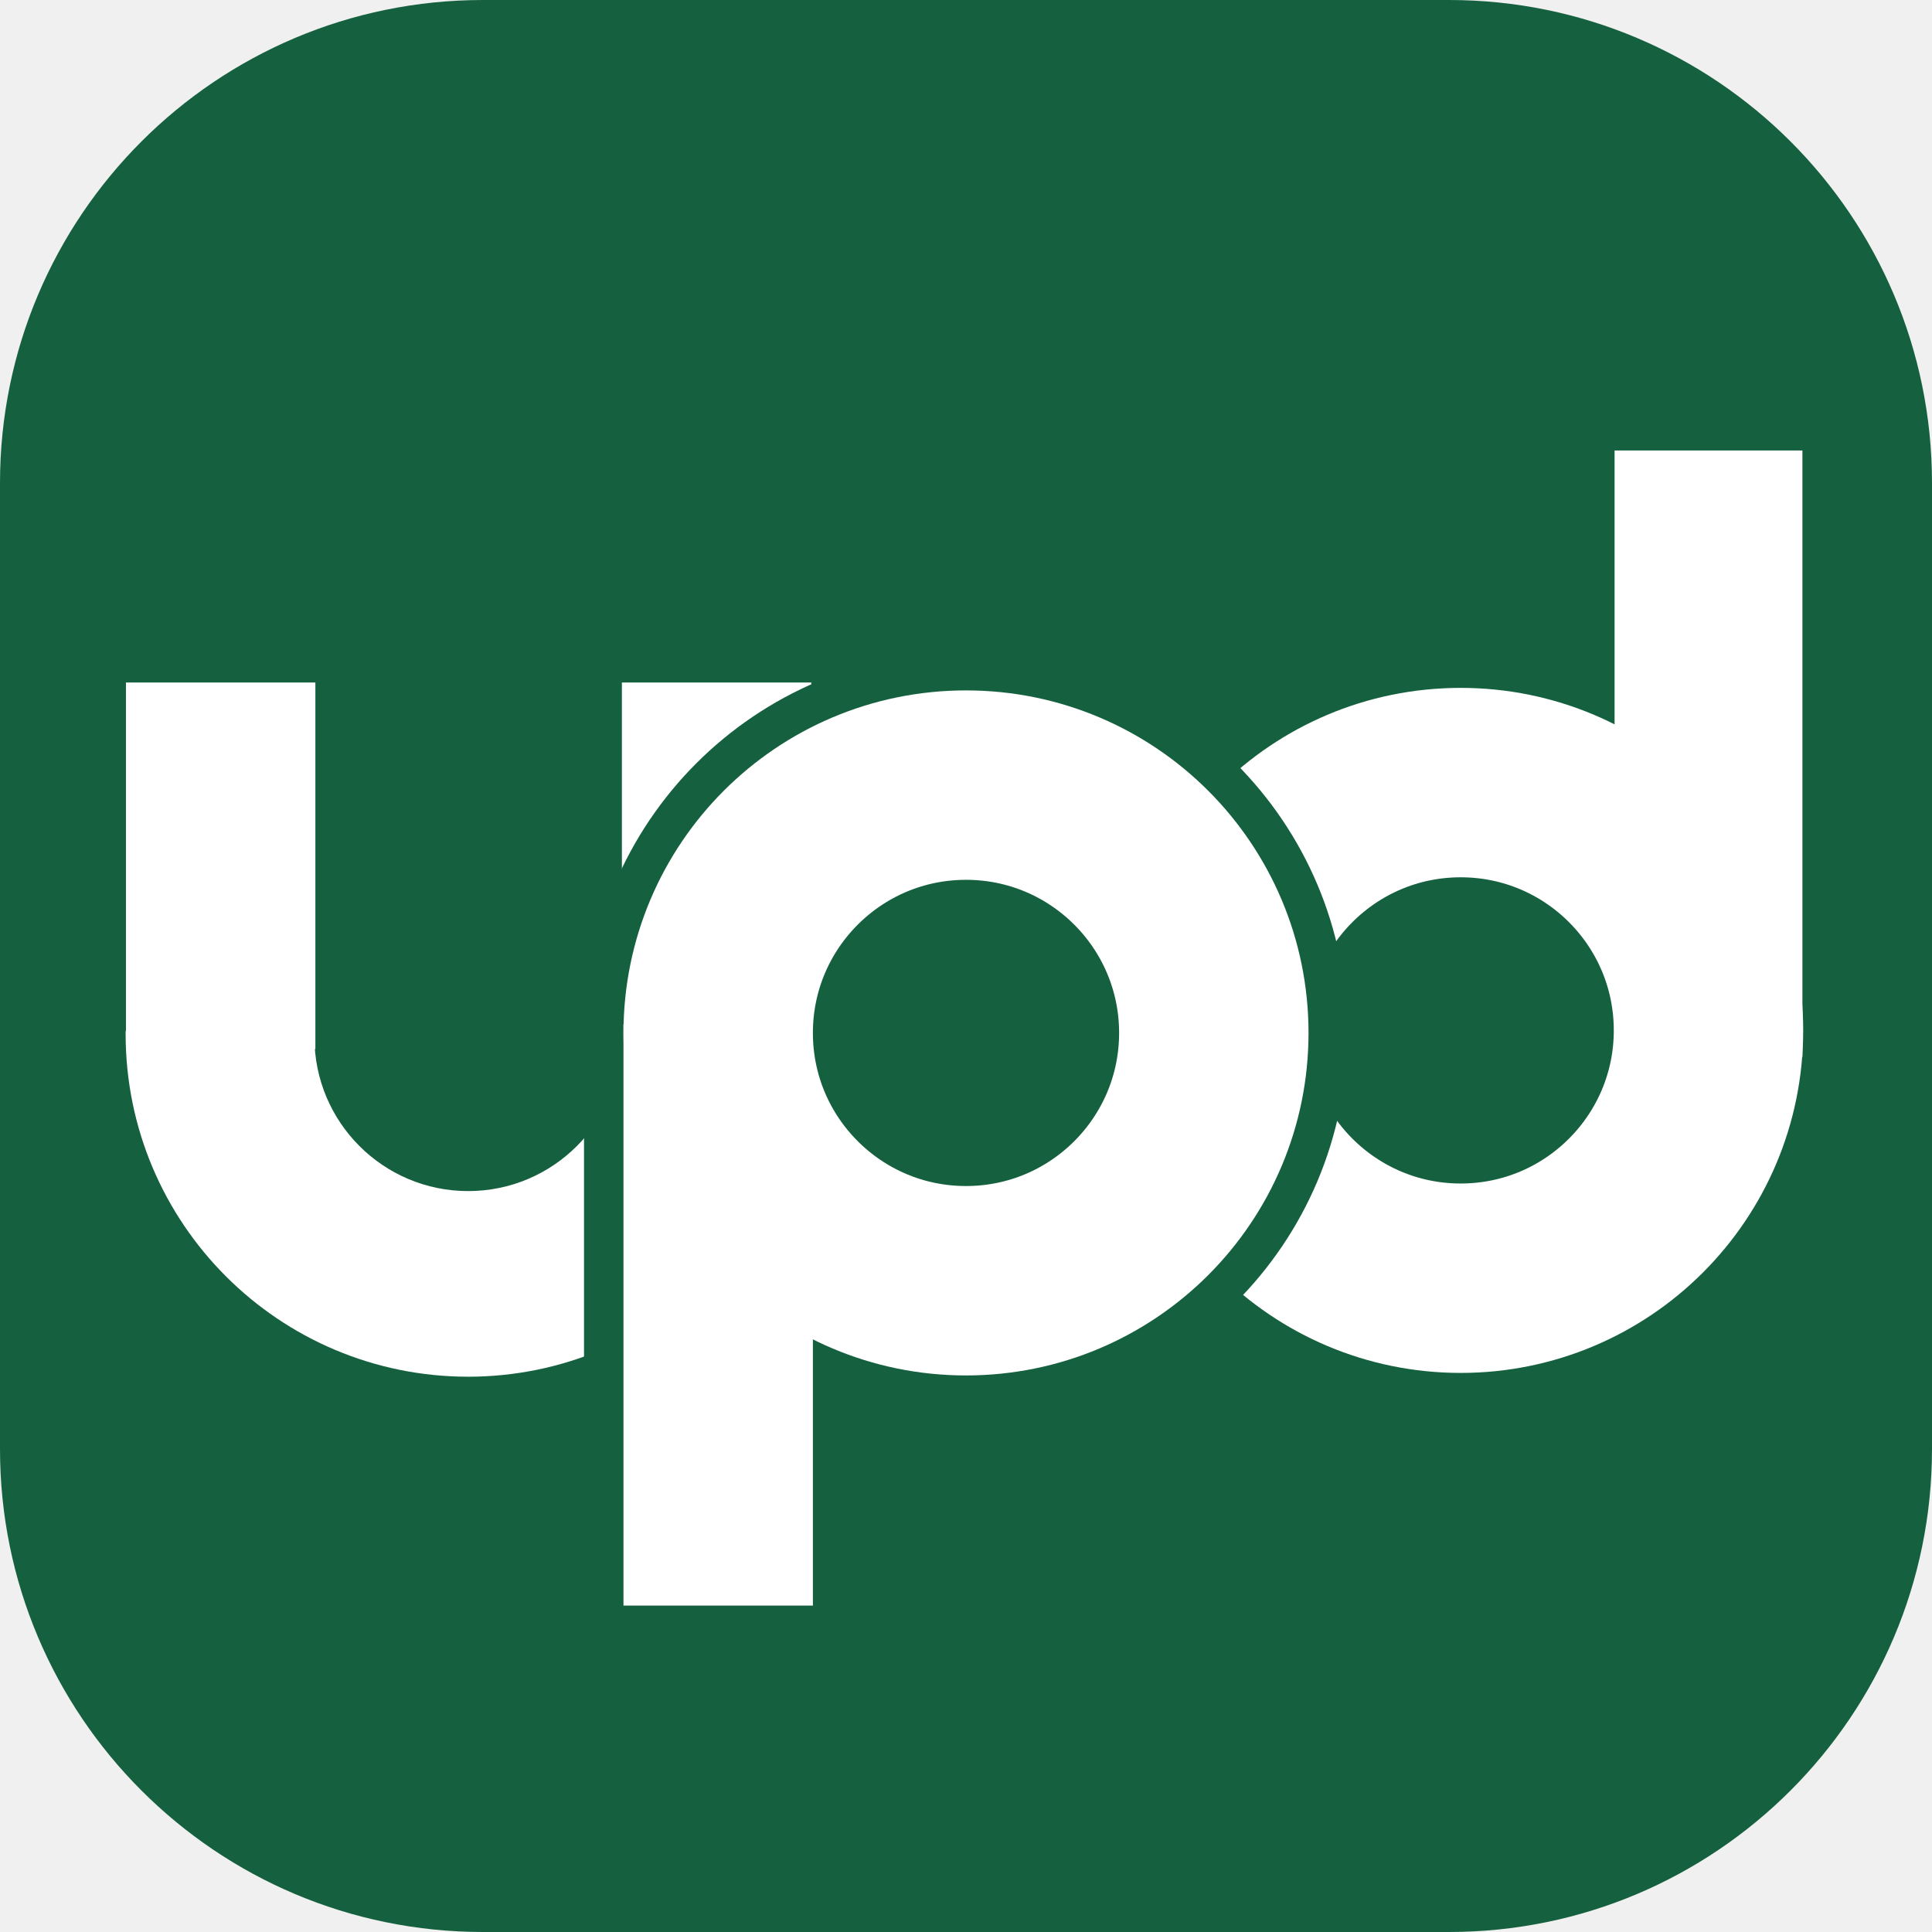
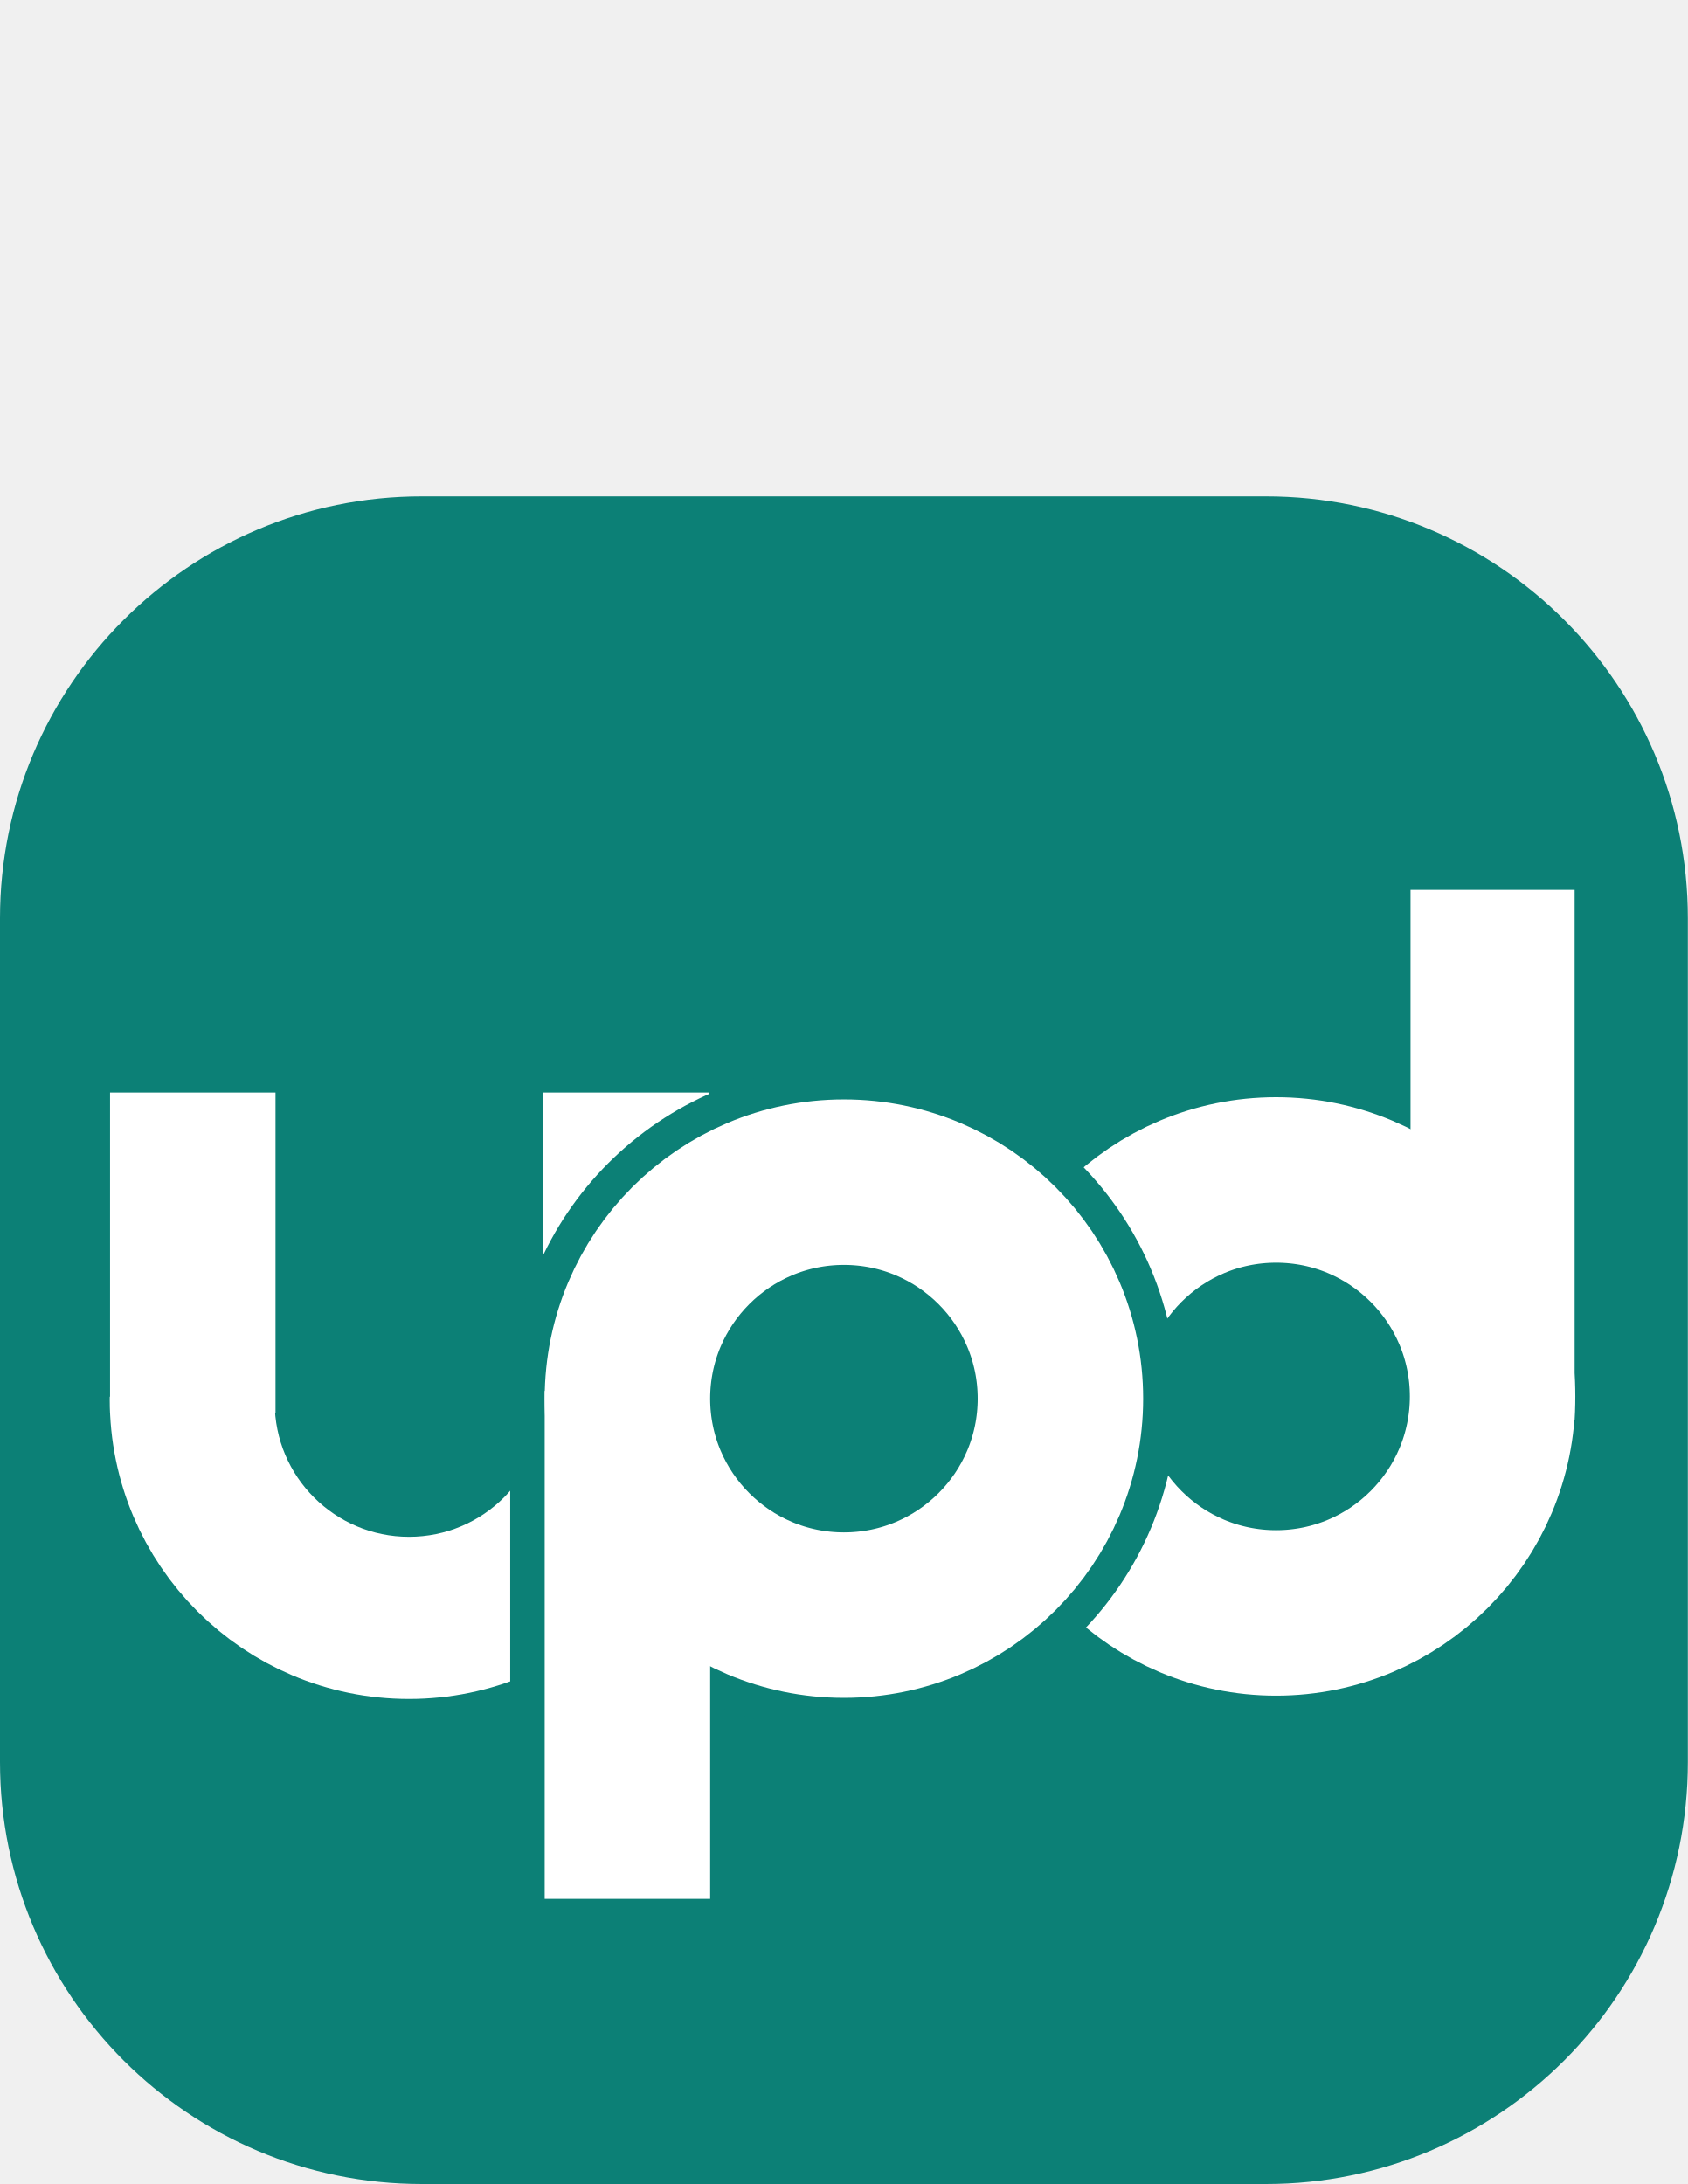
- <svg xmlns="http://www.w3.org/2000/svg" xmlns:xlink="http://www.w3.org/1999/xlink" version="1.1" viewBox="0 90 612 612" xml:space="preserve">
-   <path fill="#15613F" d="M153,90h306c84.5,0,153,68.5,153,153v306c0,84.5-68.5,153-153,153H153C68.5,702,0,633.5,0,549V243  C0,158.5,68.5,90,153,90z" />
-   <line fill="none" stroke="#15613F" stroke-width="60" stroke-miterlimit="10" x1="240.5" y1="416.4" x2="240.5" y2="610.6" />
-   <line fill="none" stroke="#FFFFFF" stroke-width="60" stroke-miterlimit="10" x1="227" y1="422.3" x2="227" y2="306.2" />
+ <svg xmlns="http://www.w3.org/2000/svg" xmlns:xlink="http://www.w3.org/1999/xlink" version="1.1" id="Layer_1" x="0px" y="0px" viewBox="0 0 612 792" enable-background="new 0 0 612 792" xml:space="preserve">
+   <path fill="#0C8076" d="M153,180h306c84.5,0,153,68.5,153,153v306c0,84.5-68.5,153-153,153H153C68.5,792,0,723.5,0,639V333  C0,248.5,68.5,180,153,180z" />
+   <line fill="none" stroke="#0C8076" stroke-width="60" stroke-miterlimit="10" x1="240.5" y1="506.4" x2="240.5" y2="700.6" />
+   <line fill="none" stroke="#FFFFFF" stroke-width="60" stroke-miterlimit="10" x1="227" y1="512.3" x2="227" y2="396.2" />
  <g>
    <g>
-       <defs>
-         <rect id="SVGID_1_" x="14" y="416.5" width="268.5" height="110.1" />
-       </defs>
-       <clipPath id="SVGID_2_">
-         <use xlink:href="#SVGID_1_" overflow="visible" />
-       </clipPath>
-       <circle clip-path="url(#SVGID_2_)" stroke="#FFFFFF" stroke-width="60" stroke-miterlimit="10" cx="148.3" cy="417.6" r="78.5" />
+       <g>
+         <defs>
+           <rect id="SVGID_1_" x="14" y="506.5" width="268.5" height="110.1" />
+         </defs>
+         <clipPath id="SVGID_2_">
+           <use xlink:href="#SVGID_1_" overflow="visible" />
+         </clipPath>
+         <circle clip-path="url(#SVGID_2_)" stroke="#FFFFFF" stroke-width="60" stroke-miterlimit="10" cx="148.3" cy="507.6" r="78.5" />
+       </g>
    </g>
-     <circle fill="#15613F" cx="148.3" cy="418.6" r="48.7" />
+     <circle fill="#0C8076" cx="148.3" cy="508.6" r="48.7" />
  </g>
-   <line fill="none" stroke="#FFFFFF" stroke-width="60" stroke-miterlimit="10" x1="69.9" y1="422.3" x2="69.9" y2="306.2" />
-   <line fill="none" stroke="#15613F" stroke-width="60" stroke-miterlimit="10" x1="215" y1="416.4" x2="215" y2="610.6" />
-   <circle fill="#15613F" stroke="#FFFFFF" stroke-width="60" stroke-miterlimit="10" cx="462.7" cy="416.4" r="78.5" />
-   <circle fill="#FFFFFF" stroke="#15613F" stroke-width="60" stroke-miterlimit="10" cx="306" cy="417.2" r="90.8" />
+   <line fill="none" stroke="#FFFFFF" stroke-width="60" stroke-miterlimit="10" x1="69.9" y1="512.3" x2="69.9" y2="396.2" />
+   <line fill="none" stroke="#0C8076" stroke-width="60" stroke-miterlimit="10" x1="215" y1="506.4" x2="215" y2="700.6" />
+   <circle fill="#0C8076" stroke="#FFFFFF" stroke-width="60" stroke-miterlimit="10" cx="462.7" cy="506.4" r="78.5" />
+   <circle fill="#FFFFFF" stroke="#0C8076" stroke-width="60" stroke-miterlimit="10" cx="306" cy="507.2" r="90.8" />
  <g>
-     <line fill="none" stroke="#FFFFFF" stroke-width="60" stroke-miterlimit="10" x1="227.5" y1="414.4" x2="227.5" y2="598.6" />
-     <circle fill="#15613F" stroke="#FFFFFF" stroke-width="60" stroke-miterlimit="10" cx="306" cy="417.2" r="78.5" />
+     <line fill="none" stroke="#FFFFFF" stroke-width="60" stroke-miterlimit="10" x1="227.5" y1="504.4" x2="227.5" y2="688.6" />
+     <circle fill="#0C8076" stroke="#FFFFFF" stroke-width="60" stroke-miterlimit="10" cx="306" cy="507.2" r="78.5" />
  </g>
-   <line fill="none" stroke="#FFFFFF" stroke-width="59.5" stroke-miterlimit="10" x1="541.2" y1="424.8" x2="541.2" y2="232.7" />
+   <line fill="none" stroke="#FFFFFF" stroke-width="59.5" stroke-miterlimit="10" x1="541.2" y1="514.8" x2="541.2" y2="322.7" />
</svg>
